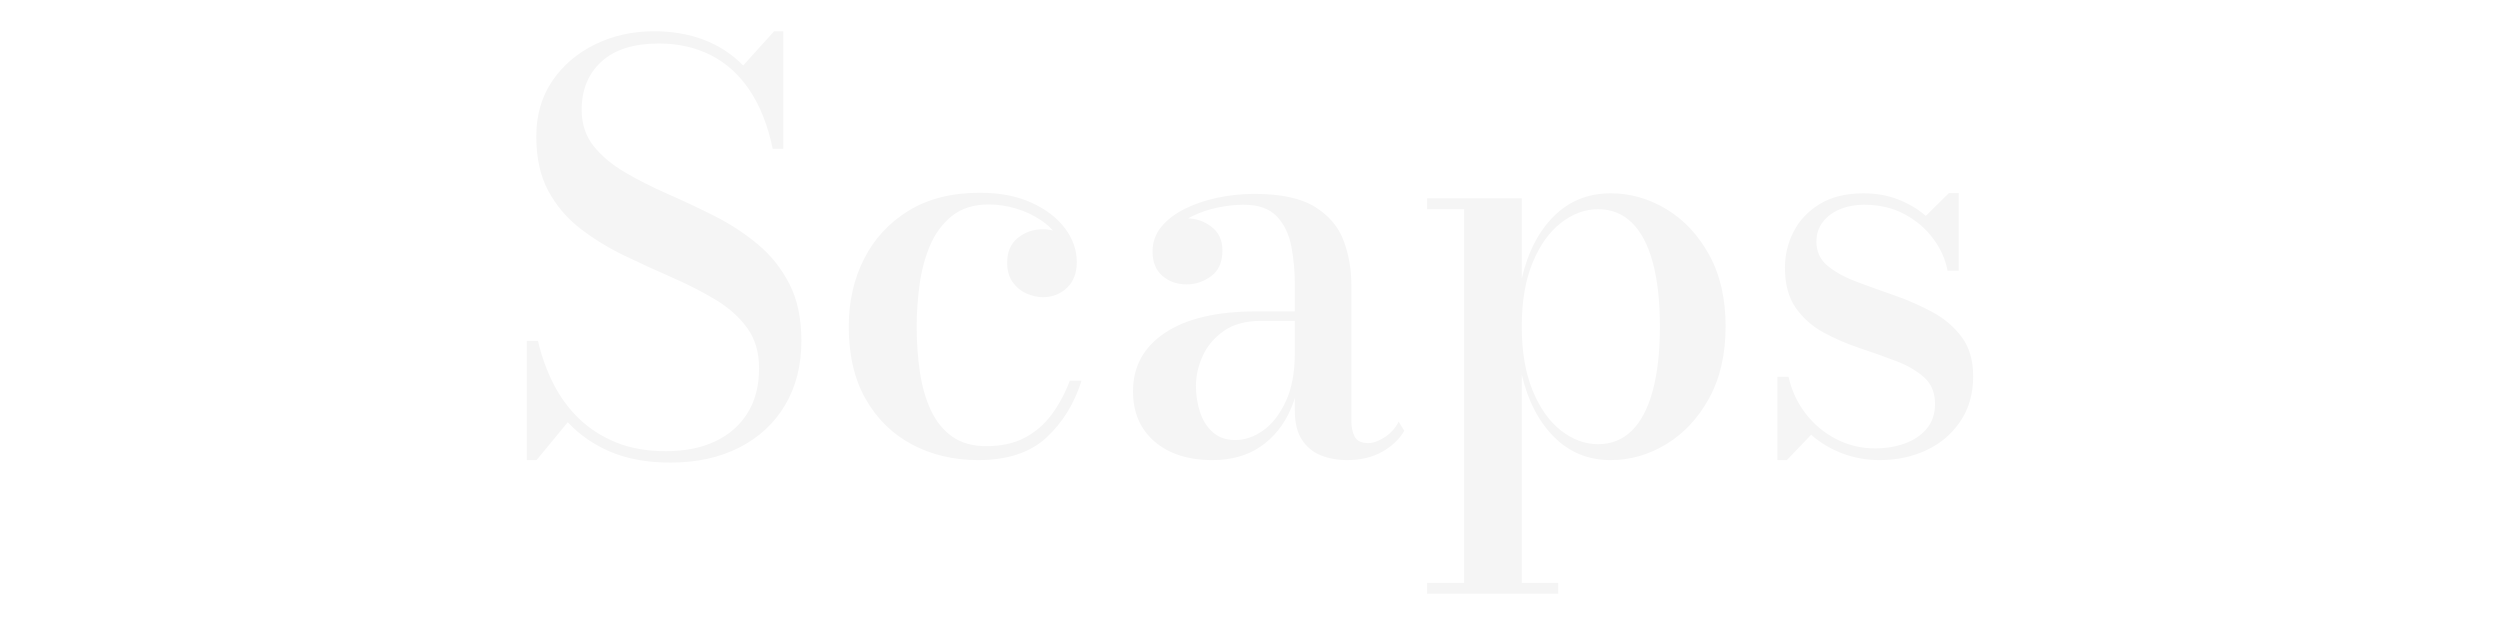
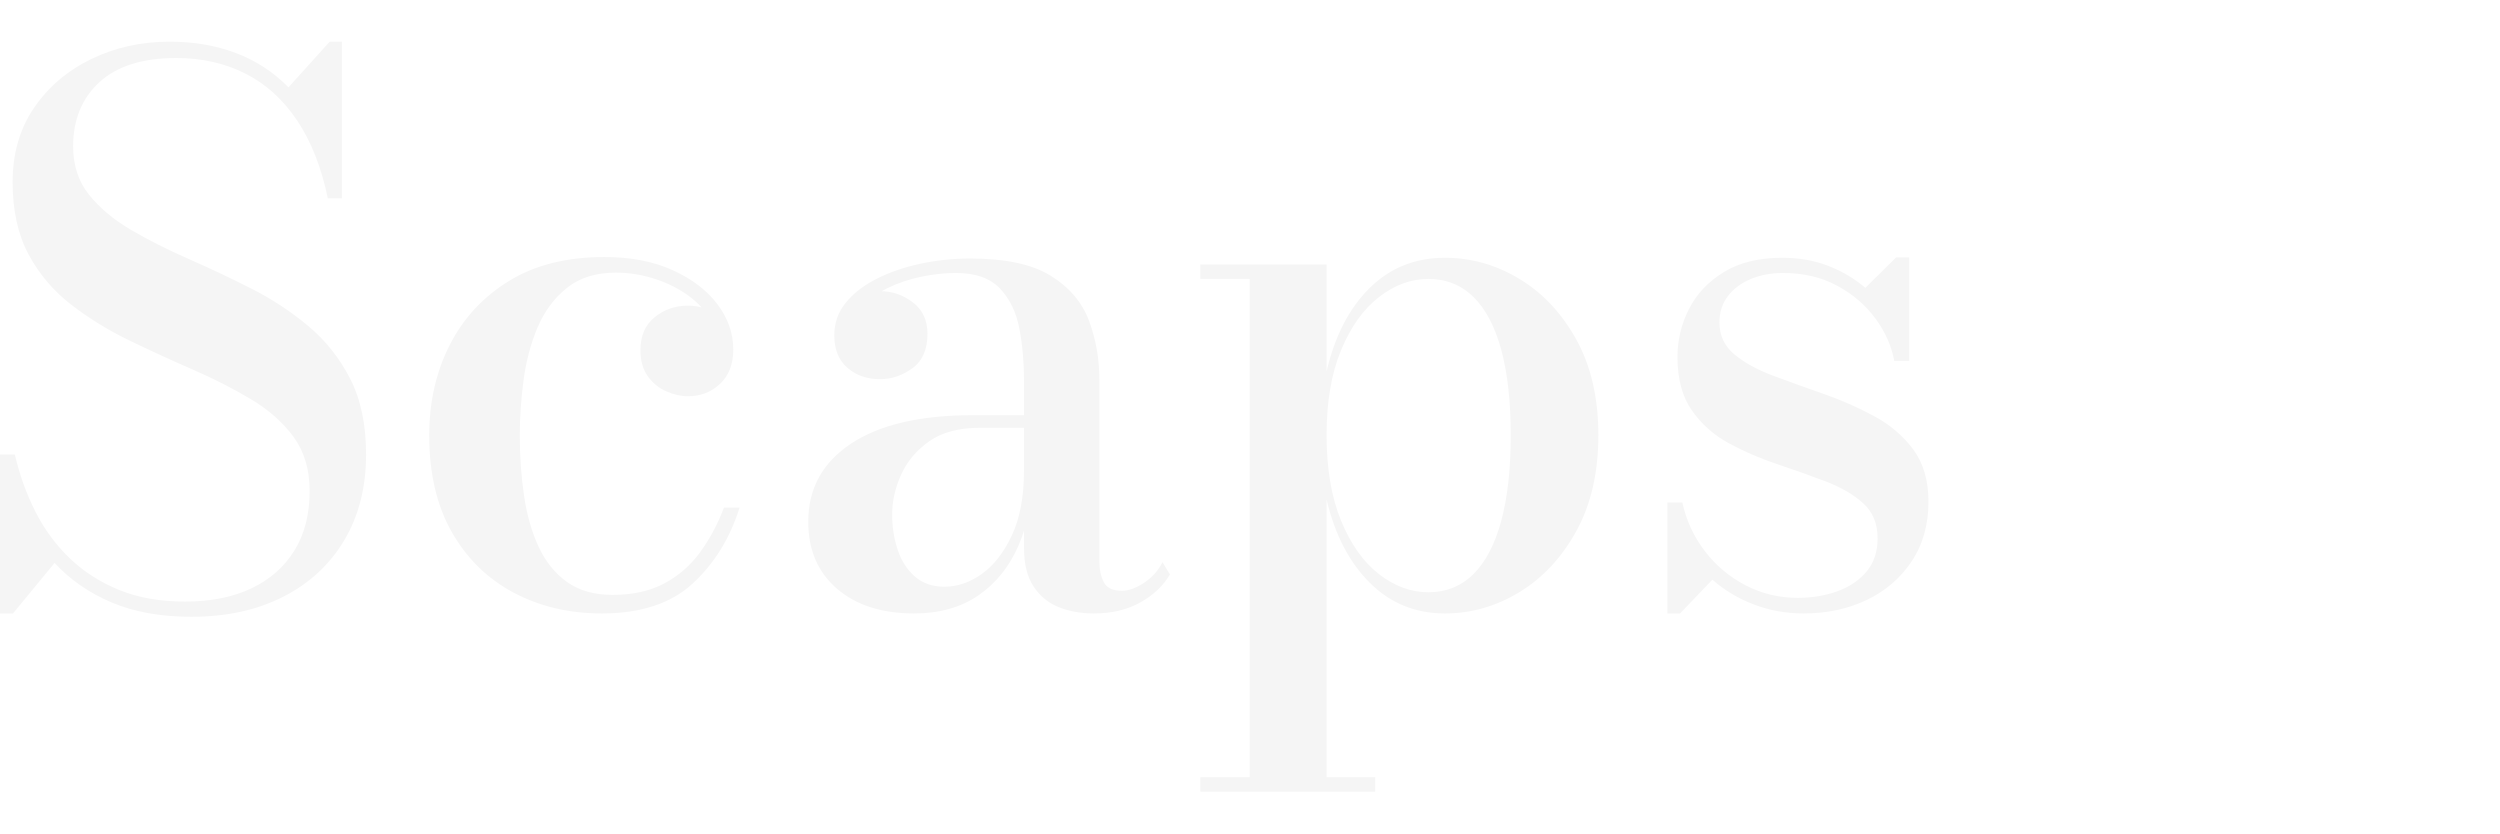
- <svg xmlns="http://www.w3.org/2000/svg" aria-label="Scaps" viewBox="0 0 112 28">
-   <path fill="#f5f5f5" d="M30.039 20.724q-1.547 0-2.682-.48t-1.921-1.329l-1.398 1.697h-.436v-5.34h.499q.237 1.023.692 1.922.456.898 1.16 1.572.705.673 1.66 1.06.954.387 2.214.387 1.285 0 2.22-.443t1.448-1.273.511-2.002q0-1.073-.536-1.809-.537-.736-1.435-1.272-.898-.537-1.959-.998-1.06-.462-2.12-.973-1.06-.512-1.959-1.204-.898-.693-1.435-1.69-.536-.999-.536-2.433 0-1.435.717-2.49.718-1.053 1.921-1.64 1.204-.586 2.639-.586 1.21 0 2.22.38 1.011.381 1.772 1.154L34.68 1.4h.411v5.265h-.474q-.324-1.56-1.029-2.614t-1.74-1.578-2.32-.524q-1.697 0-2.583.81-.886.812-.886 2.159 0 .96.537 1.628.536.667 1.41 1.179.873.511 1.927.973t2.102.992 1.927 1.266 1.41 1.778.53 2.538q0 1.647-.73 2.876T33.12 20.05t-3.081.674m13.785-.112q-1.647 0-2.963-.699-1.316-.698-2.077-2.033t-.76-3.256q0-1.672.685-3.025.686-1.354 1.996-2.159t3.206-.804q1.323 0 2.296.443.973.442 1.503 1.147t.53 1.516q0 .736-.442 1.154-.443.418-1.08.418-.349 0-.723-.162t-.624-.506-.25-.88q0-.723.48-1.11.481-.386 1.117-.386.6 0 1.048.374.45.374.45 1.098h-.475q0-.599-.305-1.073-.306-.474-.811-.81-.505-.338-1.117-.519-.611-.18-1.21-.18-1.01 0-1.653.517-.642.518-.985 1.335t-.468 1.772-.125 1.84q0 1.073.144 2.04.143.966.492 1.715.35.748.955 1.179.605.43 1.528.43 1.01 0 1.728-.38.717-.38 1.204-1.042.486-.661.81-1.51h.524q-.486 1.547-1.578 2.552-1.091 1.004-3.05 1.004m16.53 0q-.649 0-1.179-.212t-.848-.699-.318-1.285v-5.651q0-.898-.156-1.722-.156-.823-.65-1.347-.492-.524-1.49-.524-.549 0-1.154.125t-1.129.38-.854.649-.331.942h-.586q0-.674.467-1.08.468-.405 1.042-.405.611 0 1.104.375.493.374.493 1.06 0 .786-.505 1.154-.506.368-1.092.368-.649 0-1.091-.38-.443-.381-.443-1.092 0-.624.386-1.098.387-.474 1.042-.805.655-.33 1.472-.505.817-.174 1.666-.174 1.771 0 2.707.58t1.285 1.51.349 1.989v6.1q0 .412.15.699t.611.287q.324 0 .73-.262t.63-.699l.25.412q-.338.574-.999.942-.66.368-1.56.368m-6.038 0q-1.622 0-2.589-.83t-.967-2.252q0-1.671 1.441-2.626t4.098-.954h2.87v.424h-2.645q-1.06 0-1.703.456-.642.455-.942 1.122-.3.668-.3 1.341 0 .612.182 1.167.18.555.574.904.393.35 1.004.35.649 0 1.254-.43.605-.431 1.01-1.298.406-.867.406-2.177h.286q0 1.435-.467 2.514-.468 1.079-1.354 1.684t-2.158.605m9.618 5.988v-.487h1.66V9.372h-1.66v-.487h4.242v3.593q.412-1.771 1.44-2.794 1.03-1.023 2.54-1.023 1.322 0 2.5.71 1.18.712 1.916 2.047.736 1.334.736 3.206t-.736 3.212-1.915 2.059q-1.18.717-2.502.717-1.497 0-2.532-1.036-1.035-1.035-1.447-2.794v9.331h1.634v.487Zm7.66-6.7q.898 0 1.516-.61.617-.612.935-1.79.319-1.18.319-2.876 0-1.697-.319-2.87-.318-1.172-.935-1.777-.618-.605-1.516-.605-.873 0-1.66.611-.785.611-1.272 1.784-.486 1.173-.486 2.857t.486 2.87q.487 1.184 1.273 1.796.786.61 1.66.61m8.034.712v-3.73h.5q.199.91.76 1.64.562.73 1.372 1.148.811.418 1.747.418.711 0 1.322-.218.612-.219.986-.662.374-.442.374-1.116 0-.749-.486-1.185-.487-.437-1.254-.73t-1.628-.58-1.622-.699-1.248-1.104-.486-1.803q0-.848.387-1.609.386-.76 1.172-1.241.786-.48 1.959-.48.848 0 1.553.274.705.275 1.241.736l1.036-1.023h.437v3.48h-.5q-.137-.748-.63-1.421-.492-.674-1.284-1.105-.793-.43-1.828-.43-.586 0-1.073.2-.486.2-.773.574t-.287.885q0 .661.505 1.08.505.417 1.31.717.804.3 1.696.611.892.312 1.697.749.805.436 1.31 1.122t.505 1.747q0 1.16-.567 2.008-.568.849-1.516 1.298t-2.108.449q-.886 0-1.672-.3-.786-.299-1.397-.835l-1.086 1.135Z" />
+ <svg xmlns="http://www.w3.org/2000/svg" aria-label="Scaps" viewBox="0 0 84 28">
+   <path fill="#f5f5f5" d="M6.437 20.724q-1.547 0-2.682-.48t-1.921-1.329l-1.398 1.697h-.436v-5.34h.499q.237 1.023.692 1.922.456.898 1.16 1.572.705.673 1.66 1.06.954.387 2.214.387 1.285 0 2.22-.443t1.448-1.273.511-2.002q0-1.073-.536-1.809-.537-.736-1.435-1.272-.898-.537-1.959-.998-1.06-.462-2.12-.973-1.06-.512-1.959-1.204-.898-.693-1.435-1.69-.536-.999-.536-2.433 0-1.435.717-2.49.718-1.053 1.921-1.64 1.204-.586 2.639-.586 1.21 0 2.22.38 1.011.381 1.772 1.154L11.078 1.4h.411v5.265h-.474q-.324-1.56-1.029-2.614t-1.74-1.578-2.32-.524q-1.697 0-2.583.81-.886.812-.886 2.159 0 .96.537 1.628.536.667 1.41 1.179.873.511 1.927.973t2.102.992 1.927 1.266 1.41 1.778.53 2.538q0 1.647-.73 2.876T9.518 20.05t-3.081.674m13.785-.112q-1.647 0-2.963-.699-1.316-.698-2.077-2.033t-.76-3.256q0-1.672.685-3.025.686-1.354 1.996-2.159t3.206-.804q1.323 0 2.296.443.973.442 1.503 1.147t.53 1.516q0 .736-.442 1.154-.443.418-1.08.418-.349 0-.723-.162t-.624-.506-.25-.88q0-.723.48-1.11.481-.386 1.117-.386.6 0 1.048.374.45.374.45 1.098h-.475q0-.599-.305-1.073-.306-.474-.811-.81-.505-.338-1.117-.519-.611-.18-1.21-.18-1.01 0-1.653.517-.642.518-.985 1.335t-.468 1.772-.125 1.84q0 1.073.144 2.04.143.966.492 1.715.35.748.955 1.179.605.43 1.528.43 1.01 0 1.728-.38.717-.38 1.204-1.042.486-.661.81-1.51h.524q-.486 1.547-1.578 2.552-1.091 1.004-3.05 1.004m16.53 0q-.649 0-1.179-.212t-.848-.699-.318-1.285v-5.651q0-.898-.156-1.722-.156-.823-.65-1.347-.492-.524-1.49-.524-.549 0-1.154.125t-1.129.38-.854.649-.331.942h-.586q0-.674.467-1.08.468-.405 1.042-.405.611 0 1.104.375.493.374.493 1.06 0 .786-.505 1.154-.506.368-1.092.368-.649 0-1.091-.38-.443-.381-.443-1.092 0-.624.386-1.098.387-.474 1.042-.805.655-.33 1.472-.505.817-.174 1.666-.174 1.771 0 2.707.58t1.285 1.51.349 1.989v6.1q0 .412.15.699t.611.287q.324 0 .73-.262t.63-.699l.25.412q-.338.574-.999.942-.66.368-1.56.368m-6.038 0q-1.622 0-2.589-.83t-.967-2.252q0-1.671 1.441-2.626t4.098-.954h2.87v.424h-2.645q-1.06 0-1.703.456-.642.455-.942 1.122-.3.668-.3 1.341 0 .612.182 1.167.18.555.574.904.393.35 1.004.35.649 0 1.254-.43.605-.431 1.01-1.298.406-.867.406-2.177h.286q0 1.435-.467 2.514-.468 1.079-1.354 1.684t-2.158.605m9.618 5.988v-.487h1.66V9.372h-1.66v-.487h4.242v3.593q.412-1.771 1.44-2.794 1.03-1.023 2.54-1.023 1.322 0 2.5.71 1.18.712 1.916 2.047.736 1.334.736 3.206t-.736 3.212-1.915 2.059q-1.18.717-2.502.717-1.497 0-2.532-1.036-1.035-1.035-1.447-2.794v9.331h1.634v.487Zm7.66-6.7q.898 0 1.516-.61.617-.612.935-1.79.319-1.18.319-2.876 0-1.697-.319-2.87-.318-1.172-.935-1.777-.618-.605-1.516-.605-.873 0-1.66.611-.785.611-1.272 1.784-.486 1.173-.486 2.857t.486 2.87q.487 1.184 1.273 1.796.786.61 1.66.61m8.034.712v-3.73h.5q.199.91.76 1.64.562.73 1.372 1.148.811.418 1.747.418.711 0 1.322-.218.612-.219.986-.662.374-.442.374-1.116 0-.749-.486-1.185-.487-.437-1.254-.73t-1.628-.58-1.622-.699-1.248-1.104-.486-1.803q0-.848.387-1.609.386-.76 1.172-1.241.786-.48 1.959-.48.848 0 1.553.274.705.275 1.241.736l1.036-1.023h.437v3.48h-.5q-.137-.748-.63-1.421-.492-.674-1.284-1.105-.793-.43-1.828-.43-.586 0-1.073.2-.486.2-.773.574t-.287.885q0 .661.505 1.08.505.417 1.31.717.804.3 1.696.611.892.312 1.697.749.805.436 1.31 1.122t.505 1.747q0 1.16-.567 2.008-.568.849-1.516 1.298t-2.108.449q-.886 0-1.672-.3-.786-.299-1.397-.835l-1.086 1.135Z" />
</svg>
